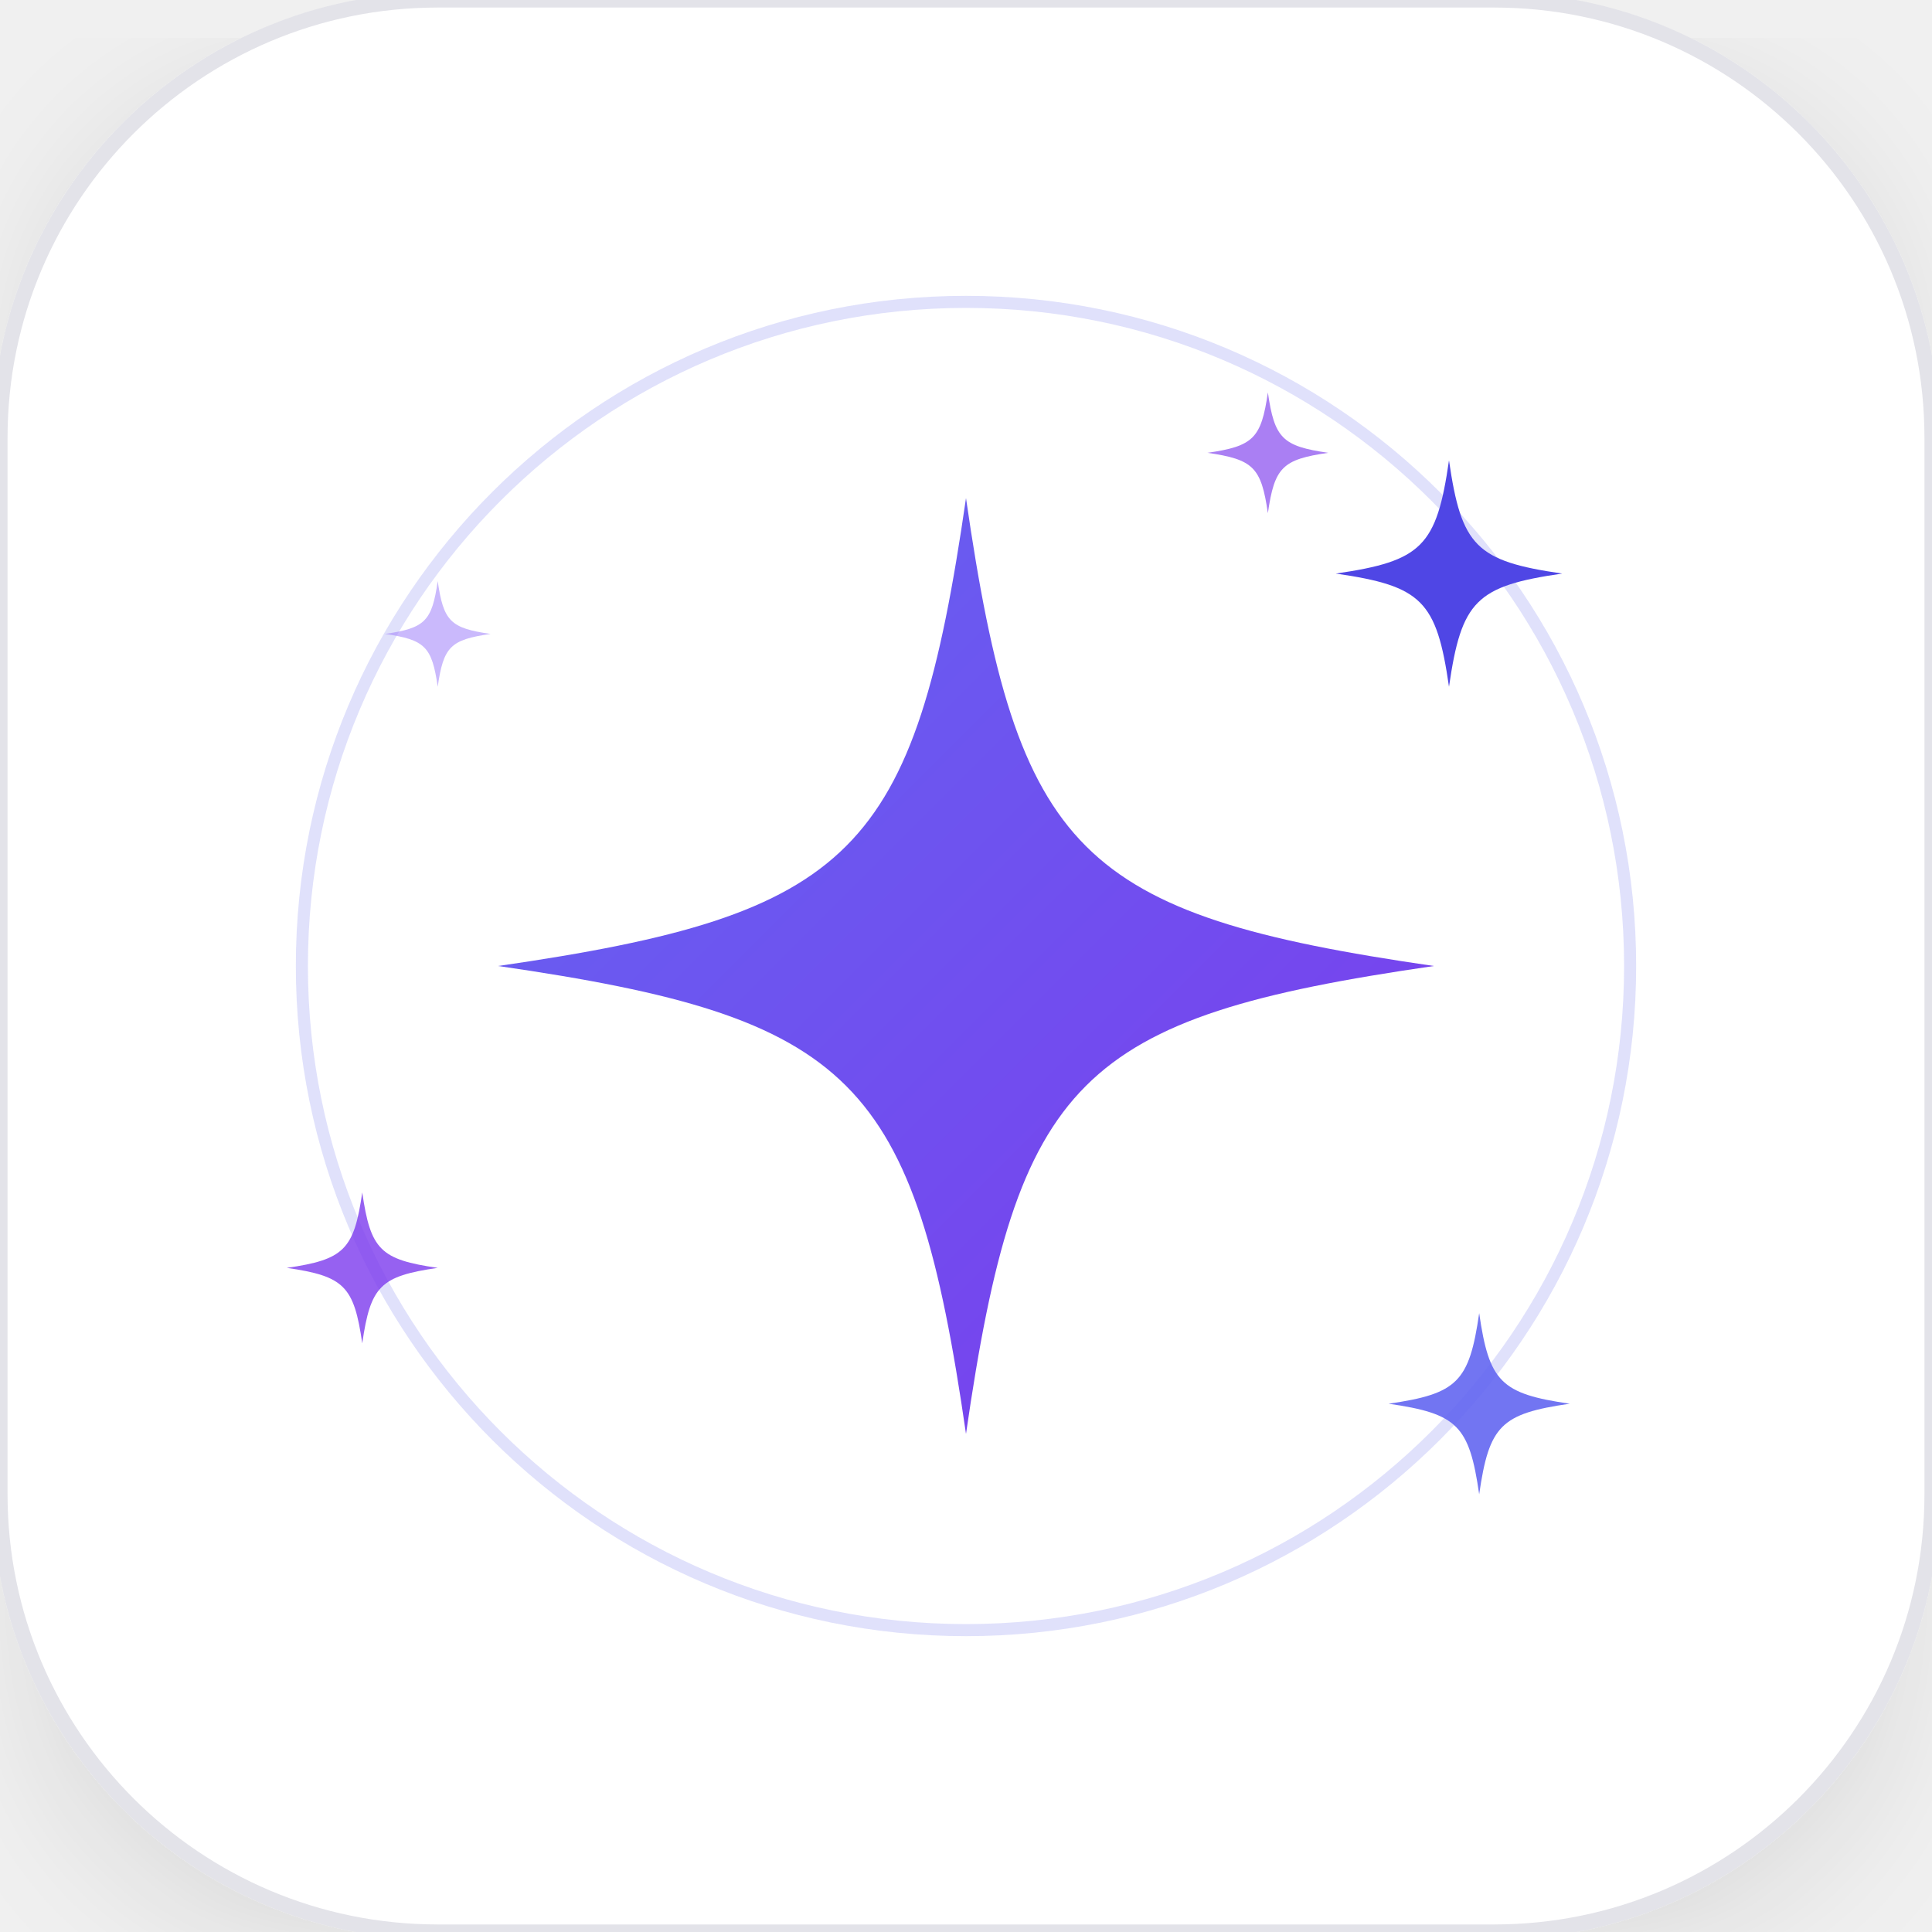
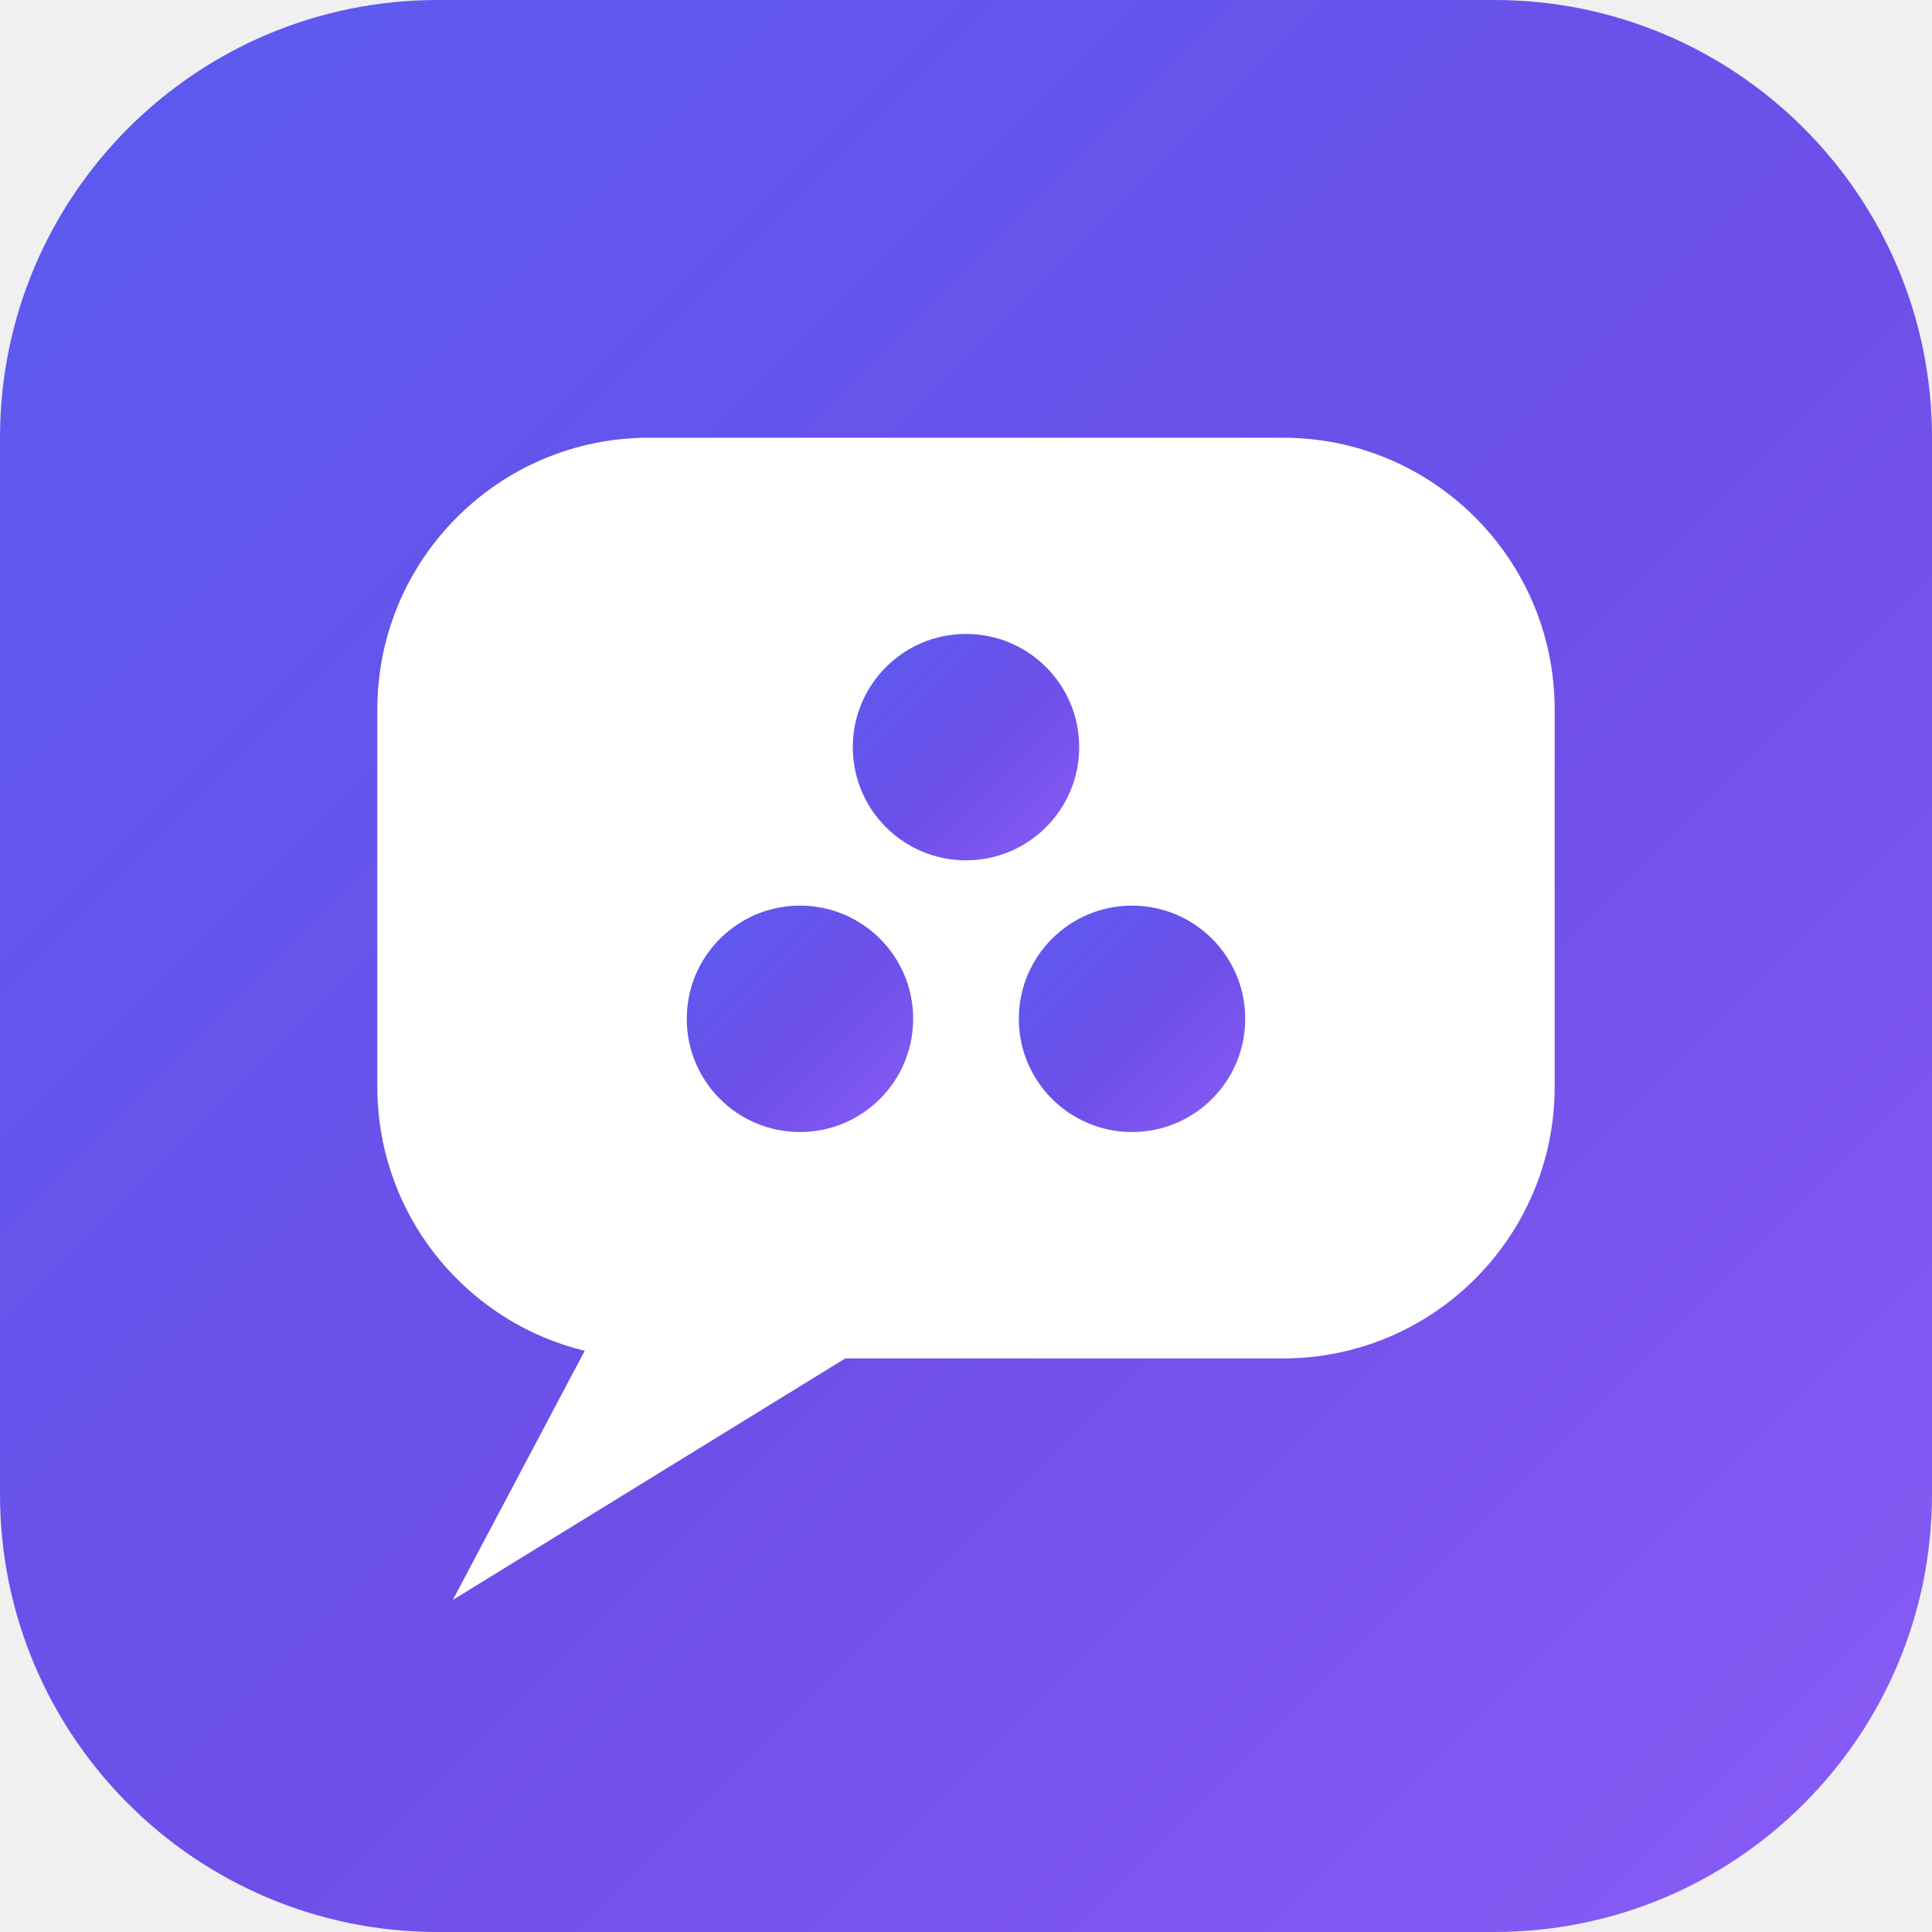
<svg xmlns="http://www.w3.org/2000/svg" viewBox="0 0 256 256">
  <defs>
-     <linearGradient id="sg" x1="0" y1="0" x2="1" y2="1">
-       <stop offset="0" stop-color="#6366F1" />
-       <stop offset="1" stop-color="#7C3AED" />
+     <linearGradient id="tg" x1="0" y1="0" x2="1" y2="1">
+       <stop offset="0" stop-color="#5B5BF0" />
+       <stop offset=".55" stop-color="#6D4FE8" />
+       <stop offset="1" stop-color="#8B5CF6" />
    </linearGradient>
-     <filter id="lift" x="-20%" y="-20%" width="140%" height="140%">
-       <feDropShadow dx="0" dy="5" stdDeviation="9" flood-color="#14141E" flood-opacity=".09" />
-     </filter>
  </defs>
-   <rect width="256" height="256" rx="58" fill="#FFFFFF" stroke="#E3E3E9" stroke-width="2" filter="url(#lift)" />
-   <circle cx="128" cy="128" r="88" fill="none" stroke="#C7C9F8" stroke-opacity=".55" stroke-width="1.6" />
-   <path d="M 128,66 C 134.82,113.12 142.88,121.18 190,128 C 142.88,134.82 134.82,142.88 128,190 C 121.18,142.88 113.12,134.82 66,128 C 113.12,121.18 121.18,113.12 128,66 Z" fill="url(#sg)" />
-   <path d="M 192,61 C 193.65,72.4 195.6,74.35 207,76 C 195.6,77.65 193.65,79.6 192,91 C 190.35,79.6 188.4,77.65 177,76 C 188.4,74.35 190.35,72.4 192,61 Z" fill="#4F46E5" />
-   <path d="M 48,158 C 49.1,165.6 50.4,166.9 58,168 C 50.4,169.1 49.1,170.4 48,178 C 46.9,170.4 45.6,169.1 38,168 C 45.6,166.9 46.9,165.6 48,158 Z" fill="#7C3AED" opacity="0.8" />
-   <path d="M 196,174 C 197.32,183.12 198.88,184.68 208,186 C 198.88,187.32 197.32,188.88 196,198 C 194.68,188.88 193.12,187.32 184,186 C 193.12,184.68 194.68,183.12 196,174 Z" fill="#6366F1" opacity="0.9" />
-   <path d="M 58,77 C 58.77,82.32 59.68,83.23 65,84 C 59.68,84.77 58.77,85.68 58,91 C 57.23,85.68 56.32,84.77 51,84 C 56.32,83.23 57.23,82.32 58,77 Z" fill="#A78BFA" opacity="0.6" />
-   <path d="M 168,52 C 168.88,58.08 169.92,59.12 176,60 C 169.92,60.88 168.88,61.92 168,68 C 167.12,61.92 166.08,60.88 160,60 C 166.08,59.12 167.12,58.08 168,52 Z" fill="#7C3AED" opacity="0.65" />
+   <rect width="256" height="256" rx="58" fill="url(#tg)" />
+   <rect x="50" y="58" width="156" height="122" rx="36" fill="#fff" />
+   <path d="M 78,178 L 60,212 L 112,180 Z" fill="#fff" />
+   <circle cx="128" cy="99" r="15" fill="url(#tg)" />
+   <circle cx="106" cy="135" r="15" fill="url(#tg)" />
+   <circle cx="150" cy="135" r="15" fill="url(#tg)" />
</svg>
